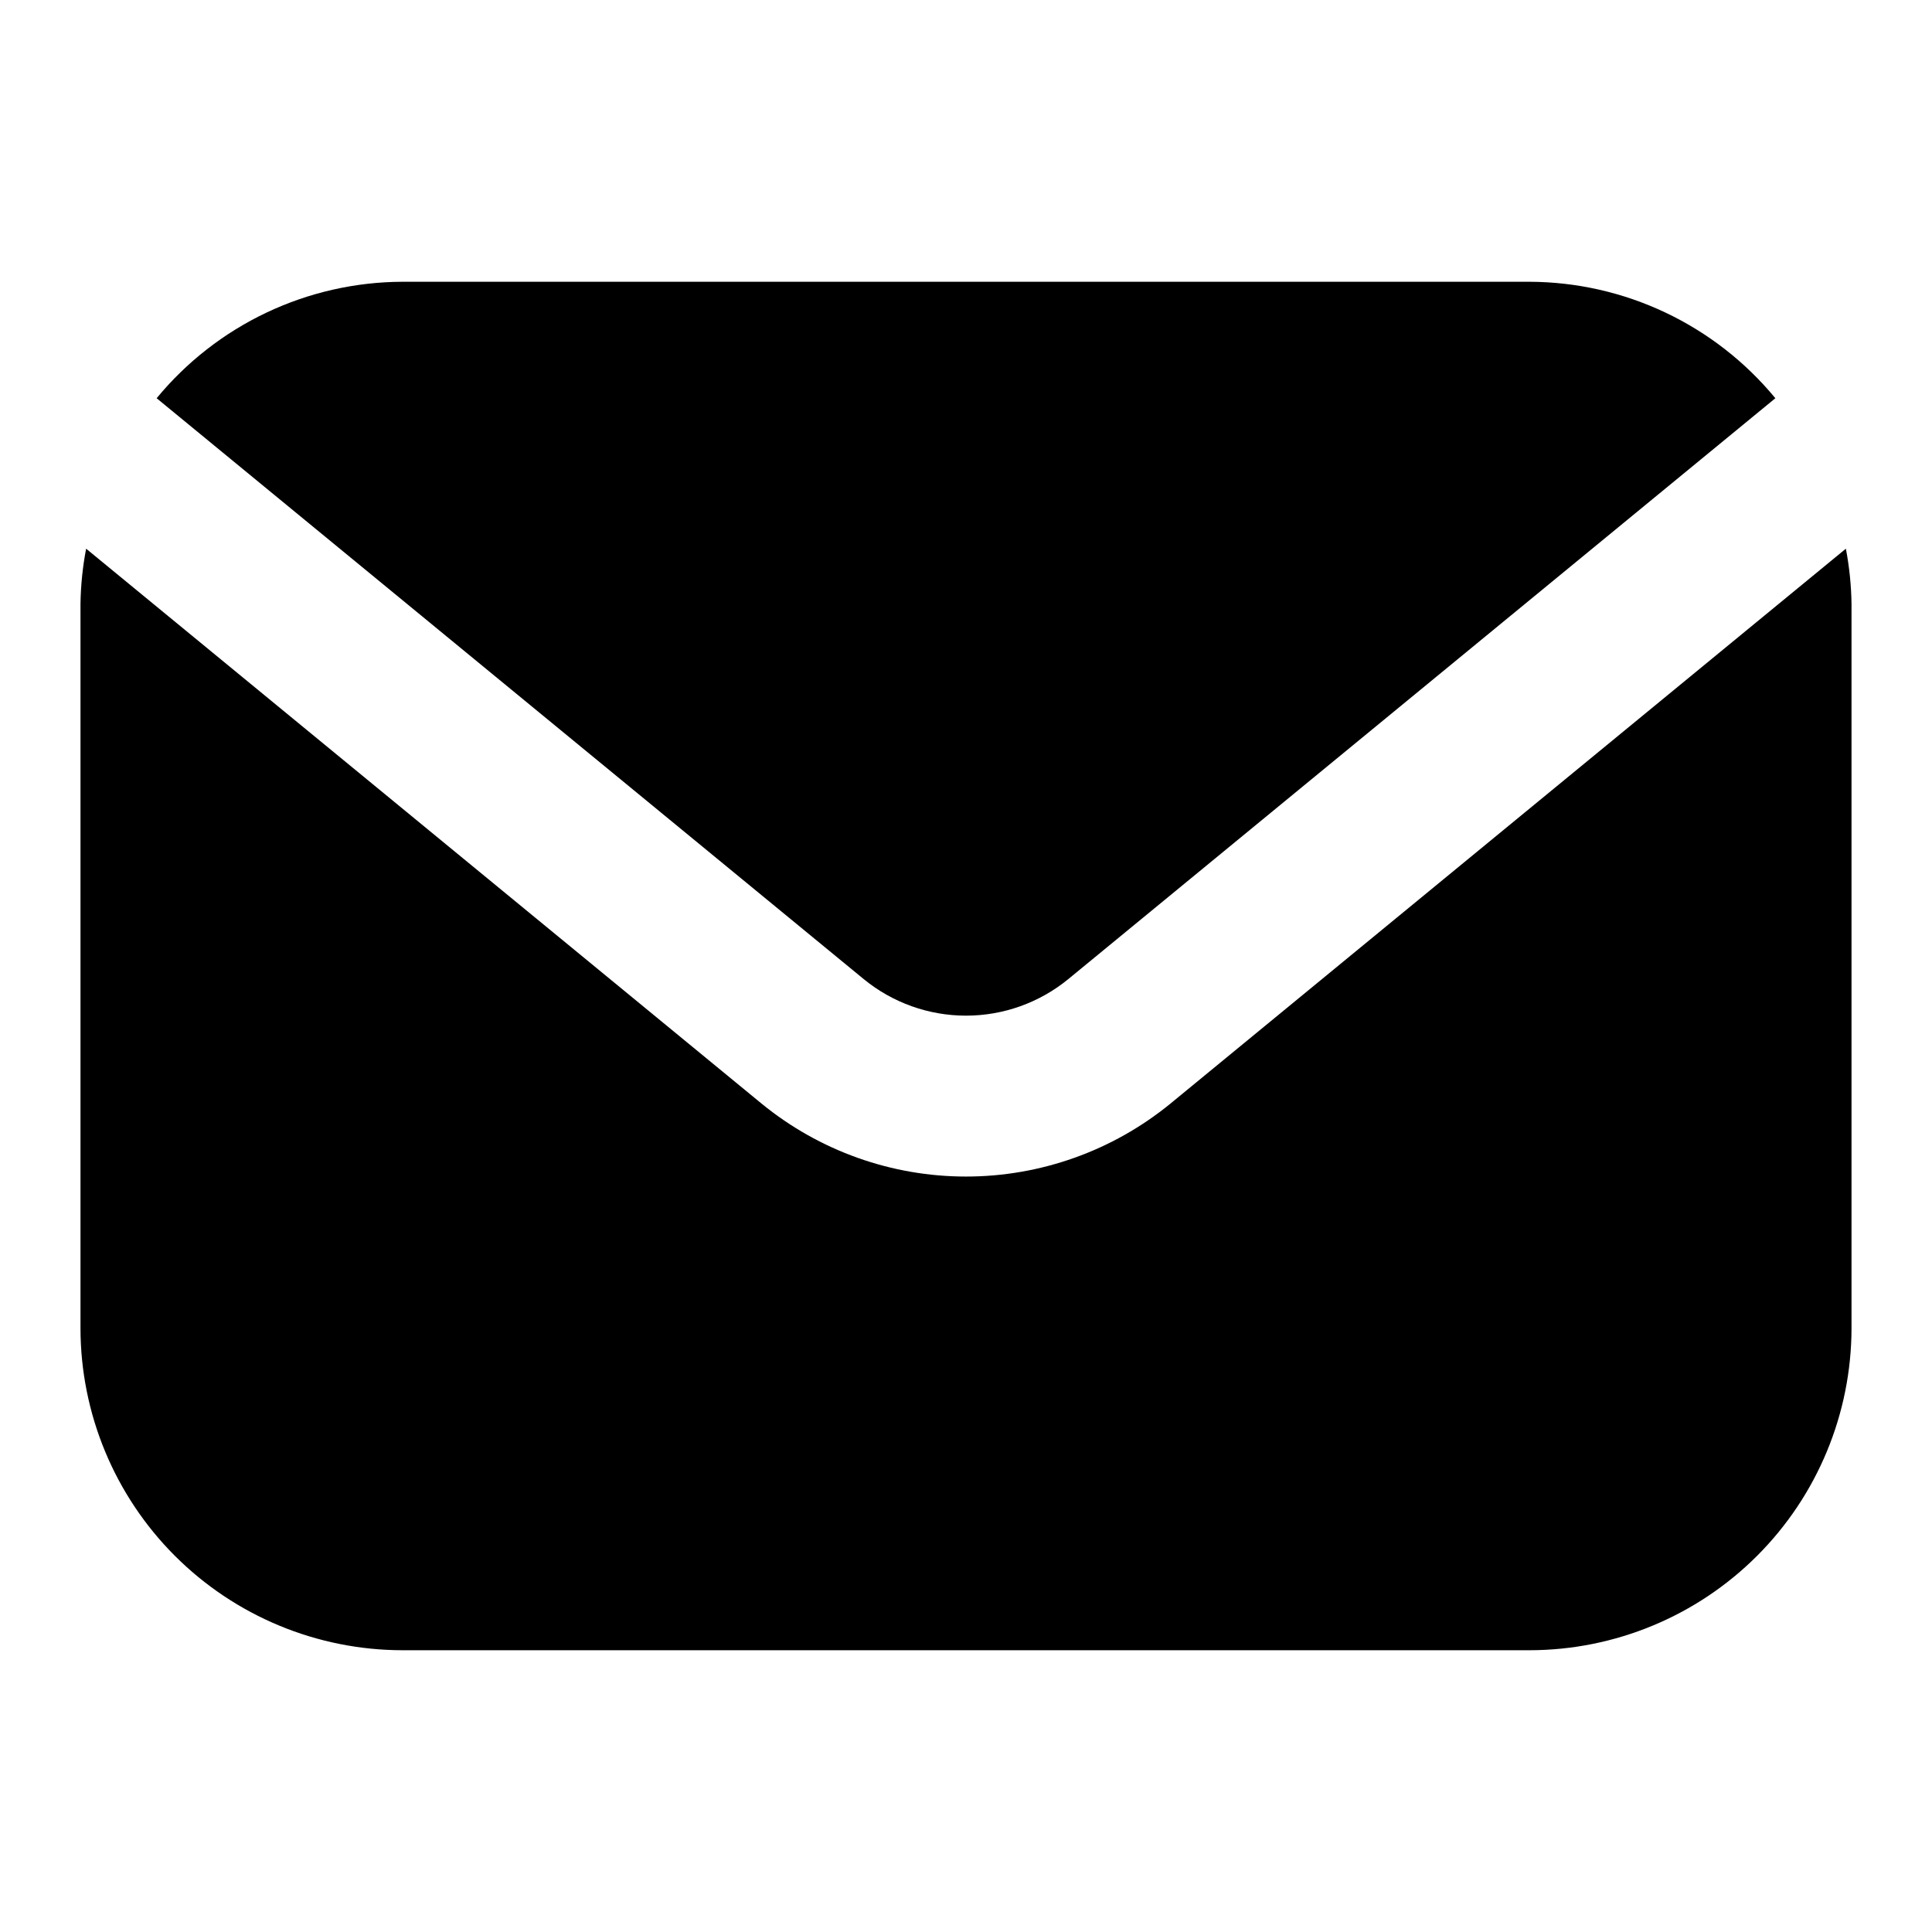
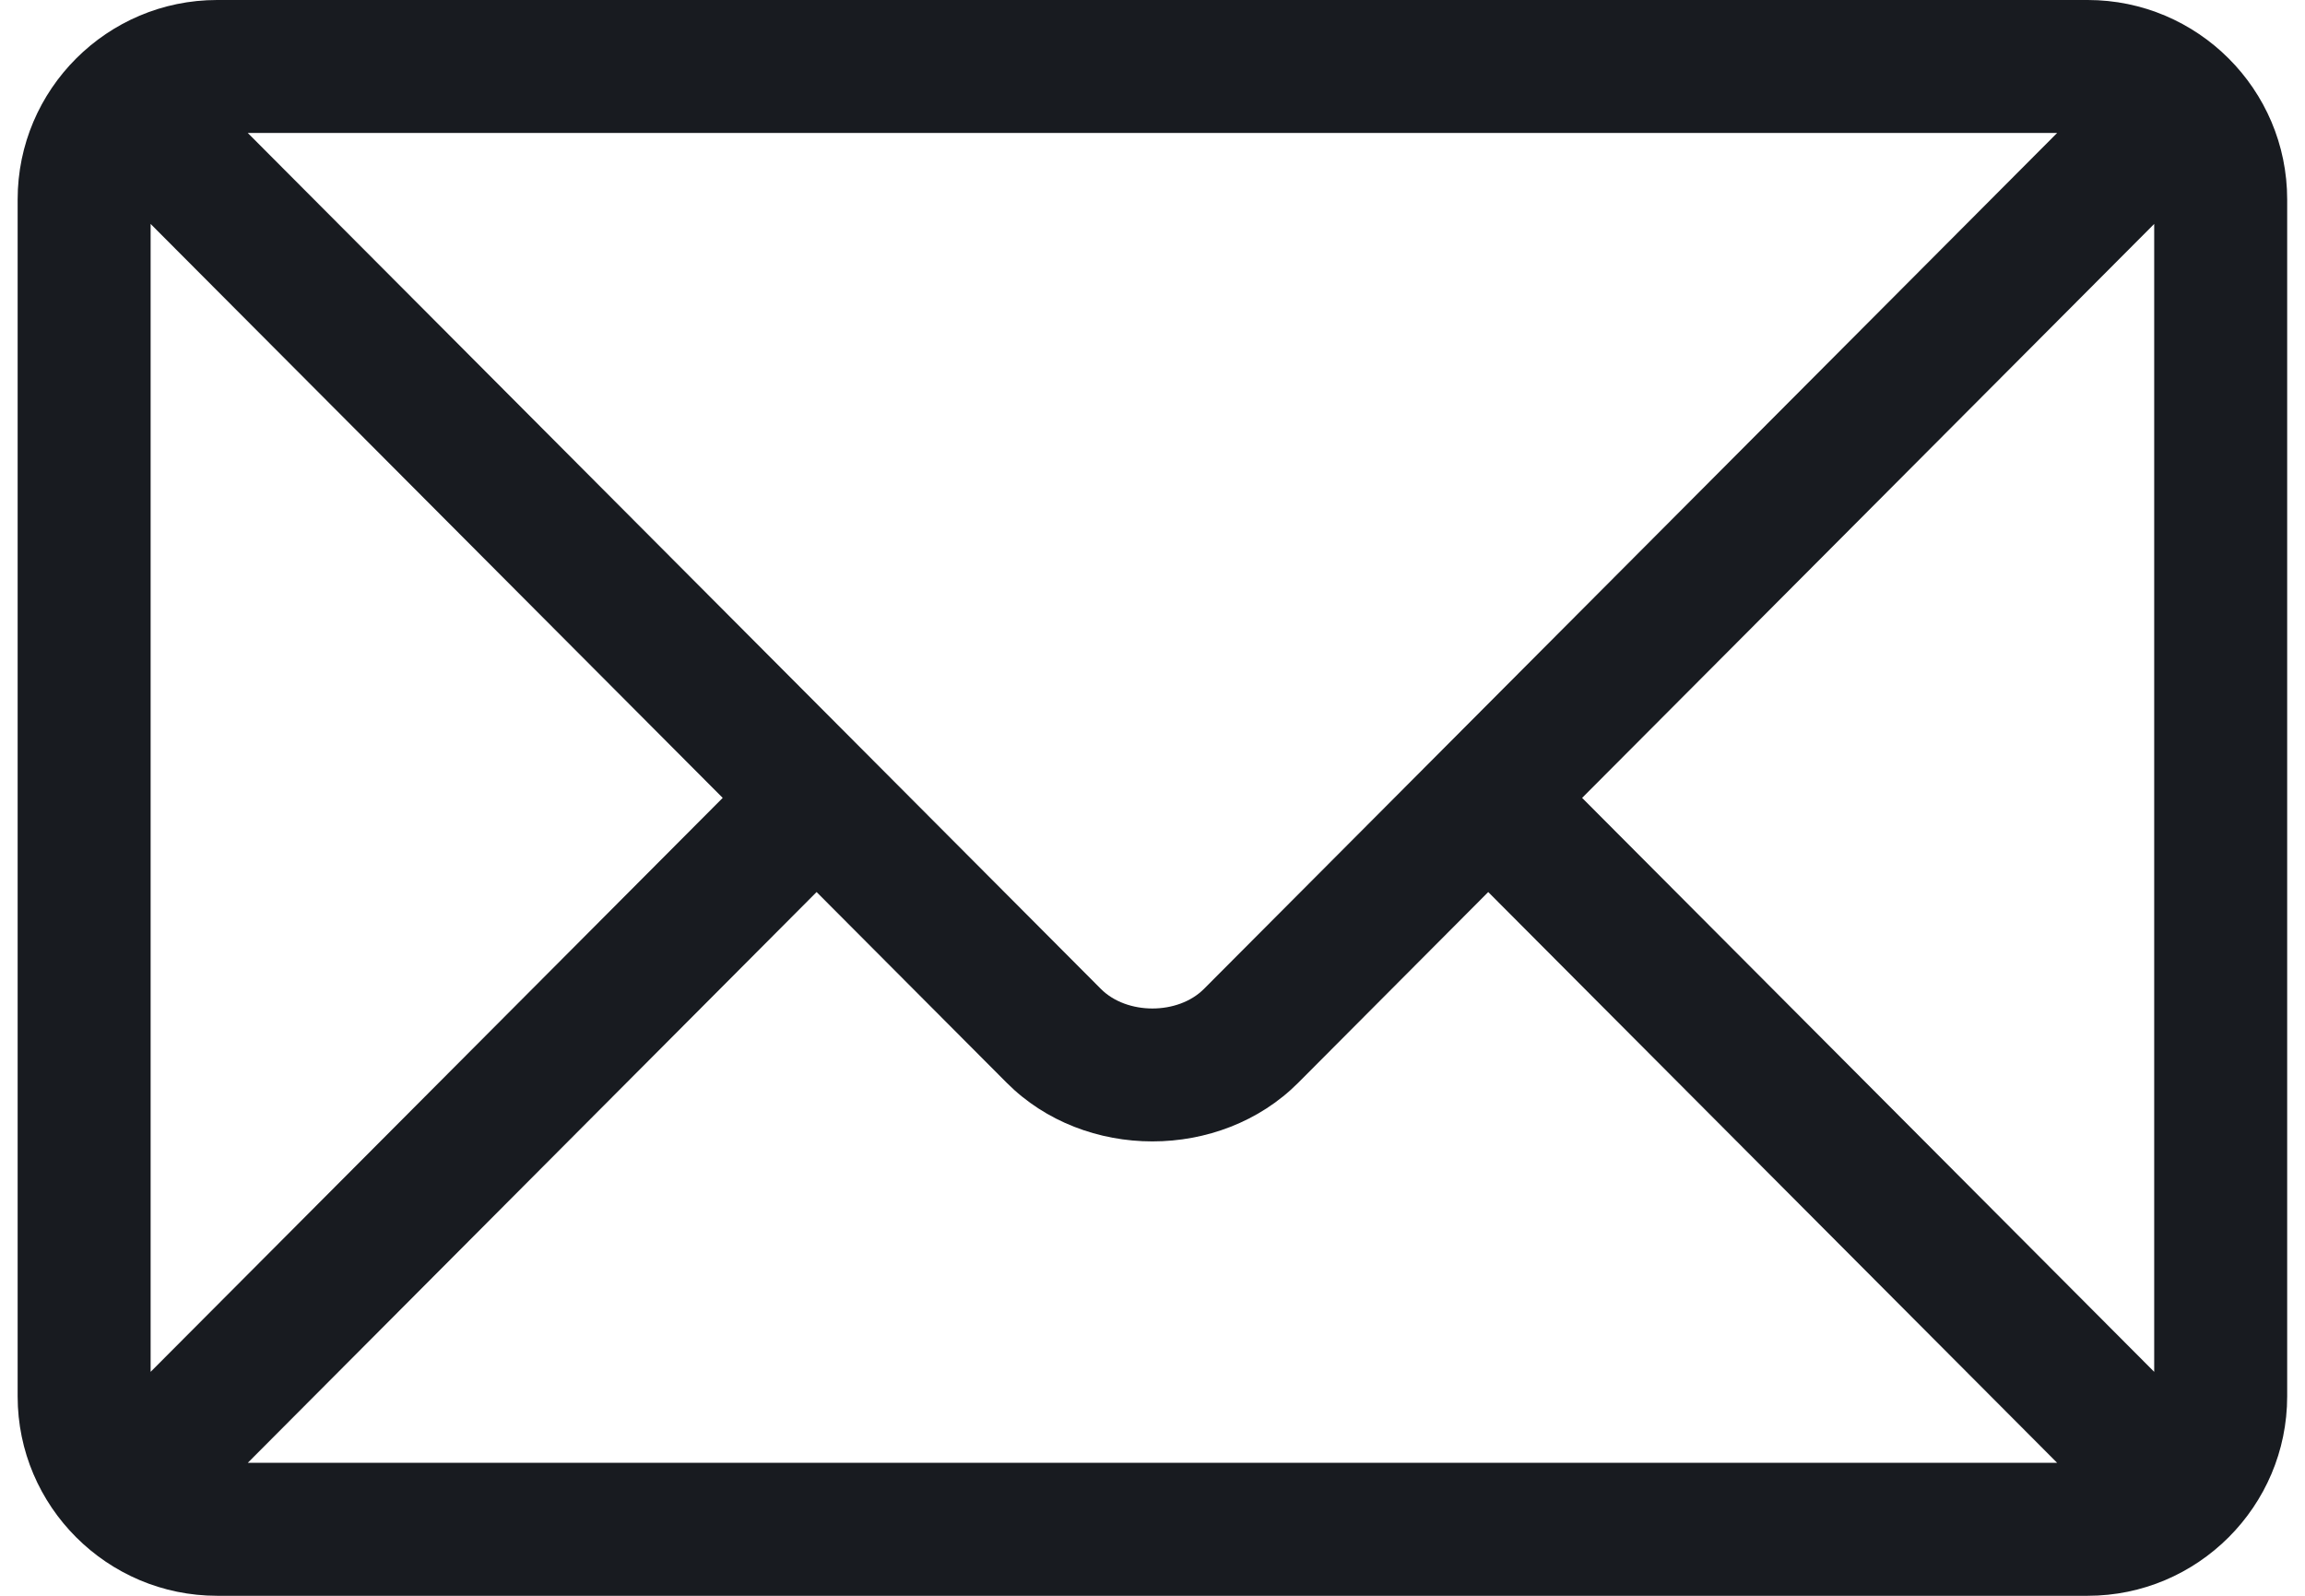
- <svg xmlns="http://www.w3.org/2000/svg" width="50" height="50" viewBox="0 0 50 50" fill="none">
-   <path d="M22.354 25.34C23.1 25.951 24.035 26.285 25 26.285C25.965 26.285 26.9 25.951 27.646 25.34L45.946 10.306C45.172 9.367 44.201 8.61 43.101 8.089C42.001 7.568 40.8 7.296 39.583 7.292H10.417C9.2 7.296 7.999 7.568 6.899 8.089C5.799 8.61 4.828 9.367 4.054 10.306L22.354 25.34Z" fill="black" />
-   <path d="M30.292 28.56C28.798 29.782 26.929 30.449 25 30.449C23.071 30.449 21.201 29.782 19.708 28.56L2.229 14.2C2.139 14.67 2.09 15.147 2.083 15.625V34.375C2.085 36.584 2.964 38.703 4.526 40.265C6.089 41.827 8.207 42.706 10.417 42.708H39.583C41.793 42.706 43.911 41.827 45.473 40.265C47.036 38.703 47.914 36.584 47.917 34.375V15.625C47.91 15.147 47.861 14.67 47.771 14.2L30.292 28.56Z" fill="black" />
+ <svg xmlns="http://www.w3.org/2000/svg" width="26" height="18" viewBox="0 0 26 18" fill="none">
+   <path d="M23.549 0H2.449C1.211 0 0.199 1.007 0.199 2.25V15.75C0.199 16.993 1.212 18 2.449 18H23.549C24.787 18 25.799 16.992 25.799 15.75V2.25C25.799 1.007 24.787 0 23.549 0ZM23.204 1.5L13.58 11.155C13.287 11.449 12.711 11.449 12.418 11.155L2.795 1.5H23.204ZM1.699 15.474V2.526L8.152 9L1.699 15.474ZM2.795 16.5L9.211 10.062L11.356 12.214C12.234 13.095 13.764 13.095 14.643 12.214L16.787 10.062L23.204 16.5H2.795ZM24.299 15.474L17.846 9L24.299 2.526V15.474Z" fill="#181B20" />
</svg>
